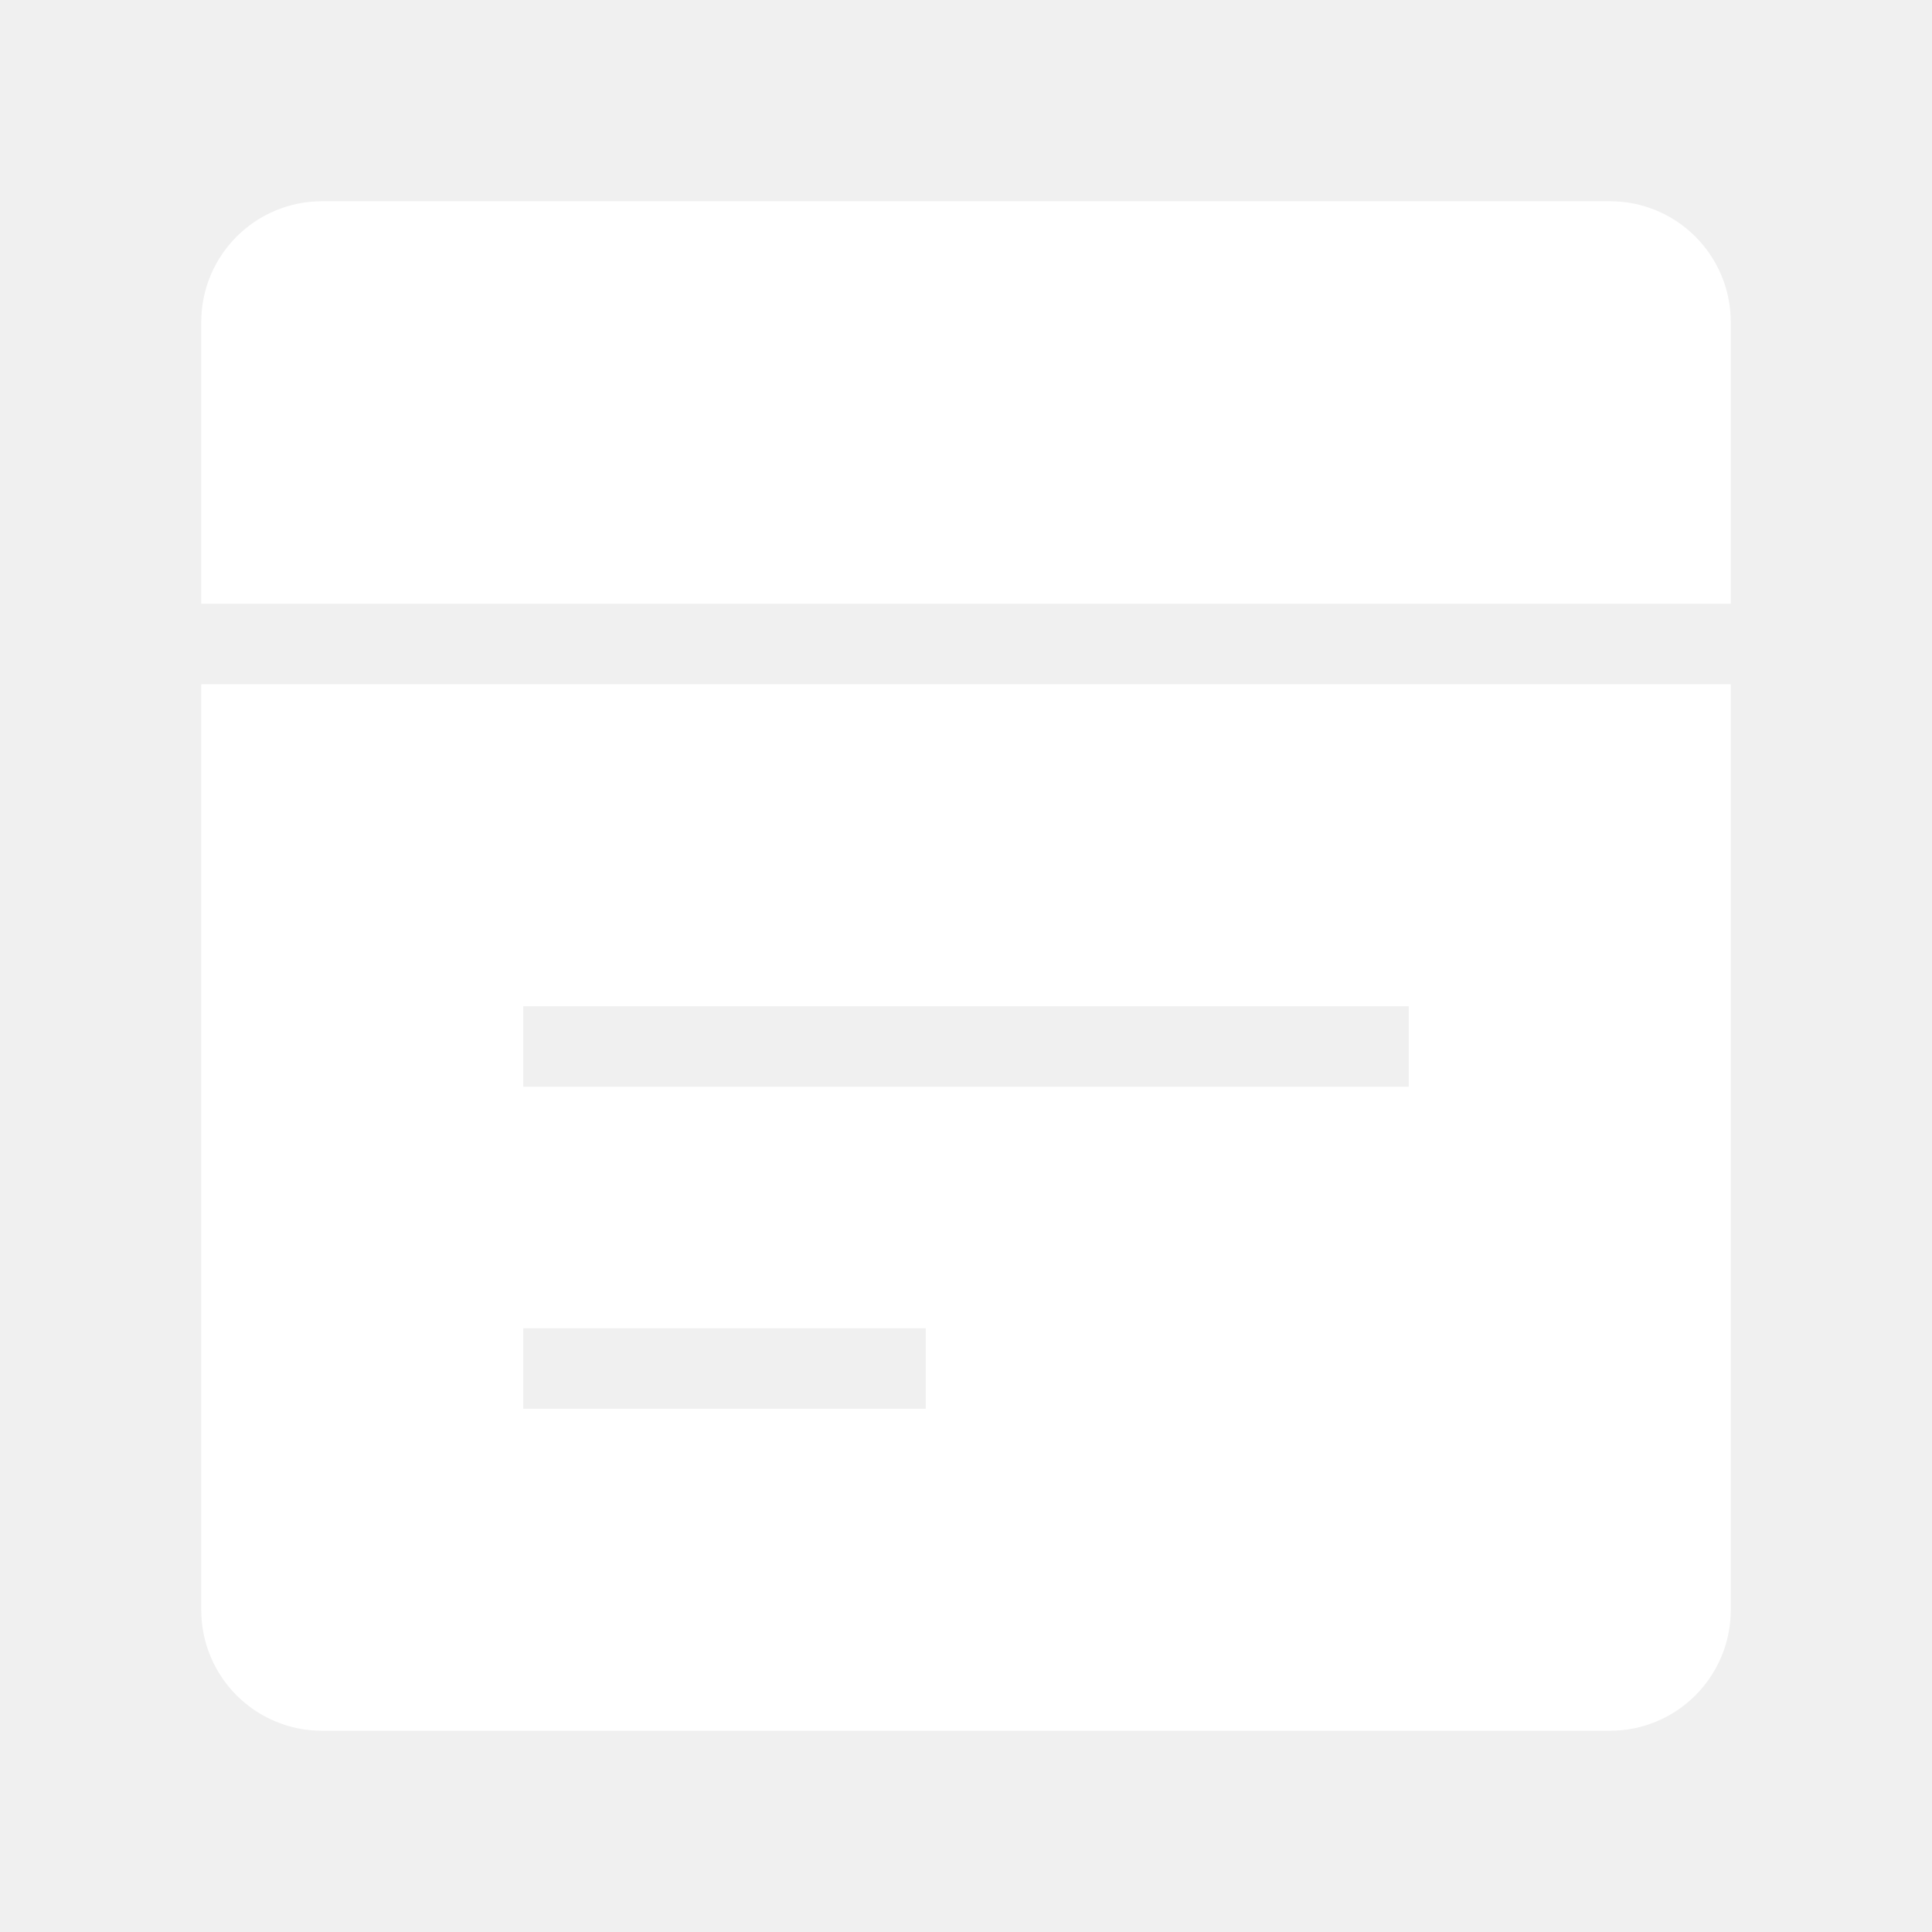
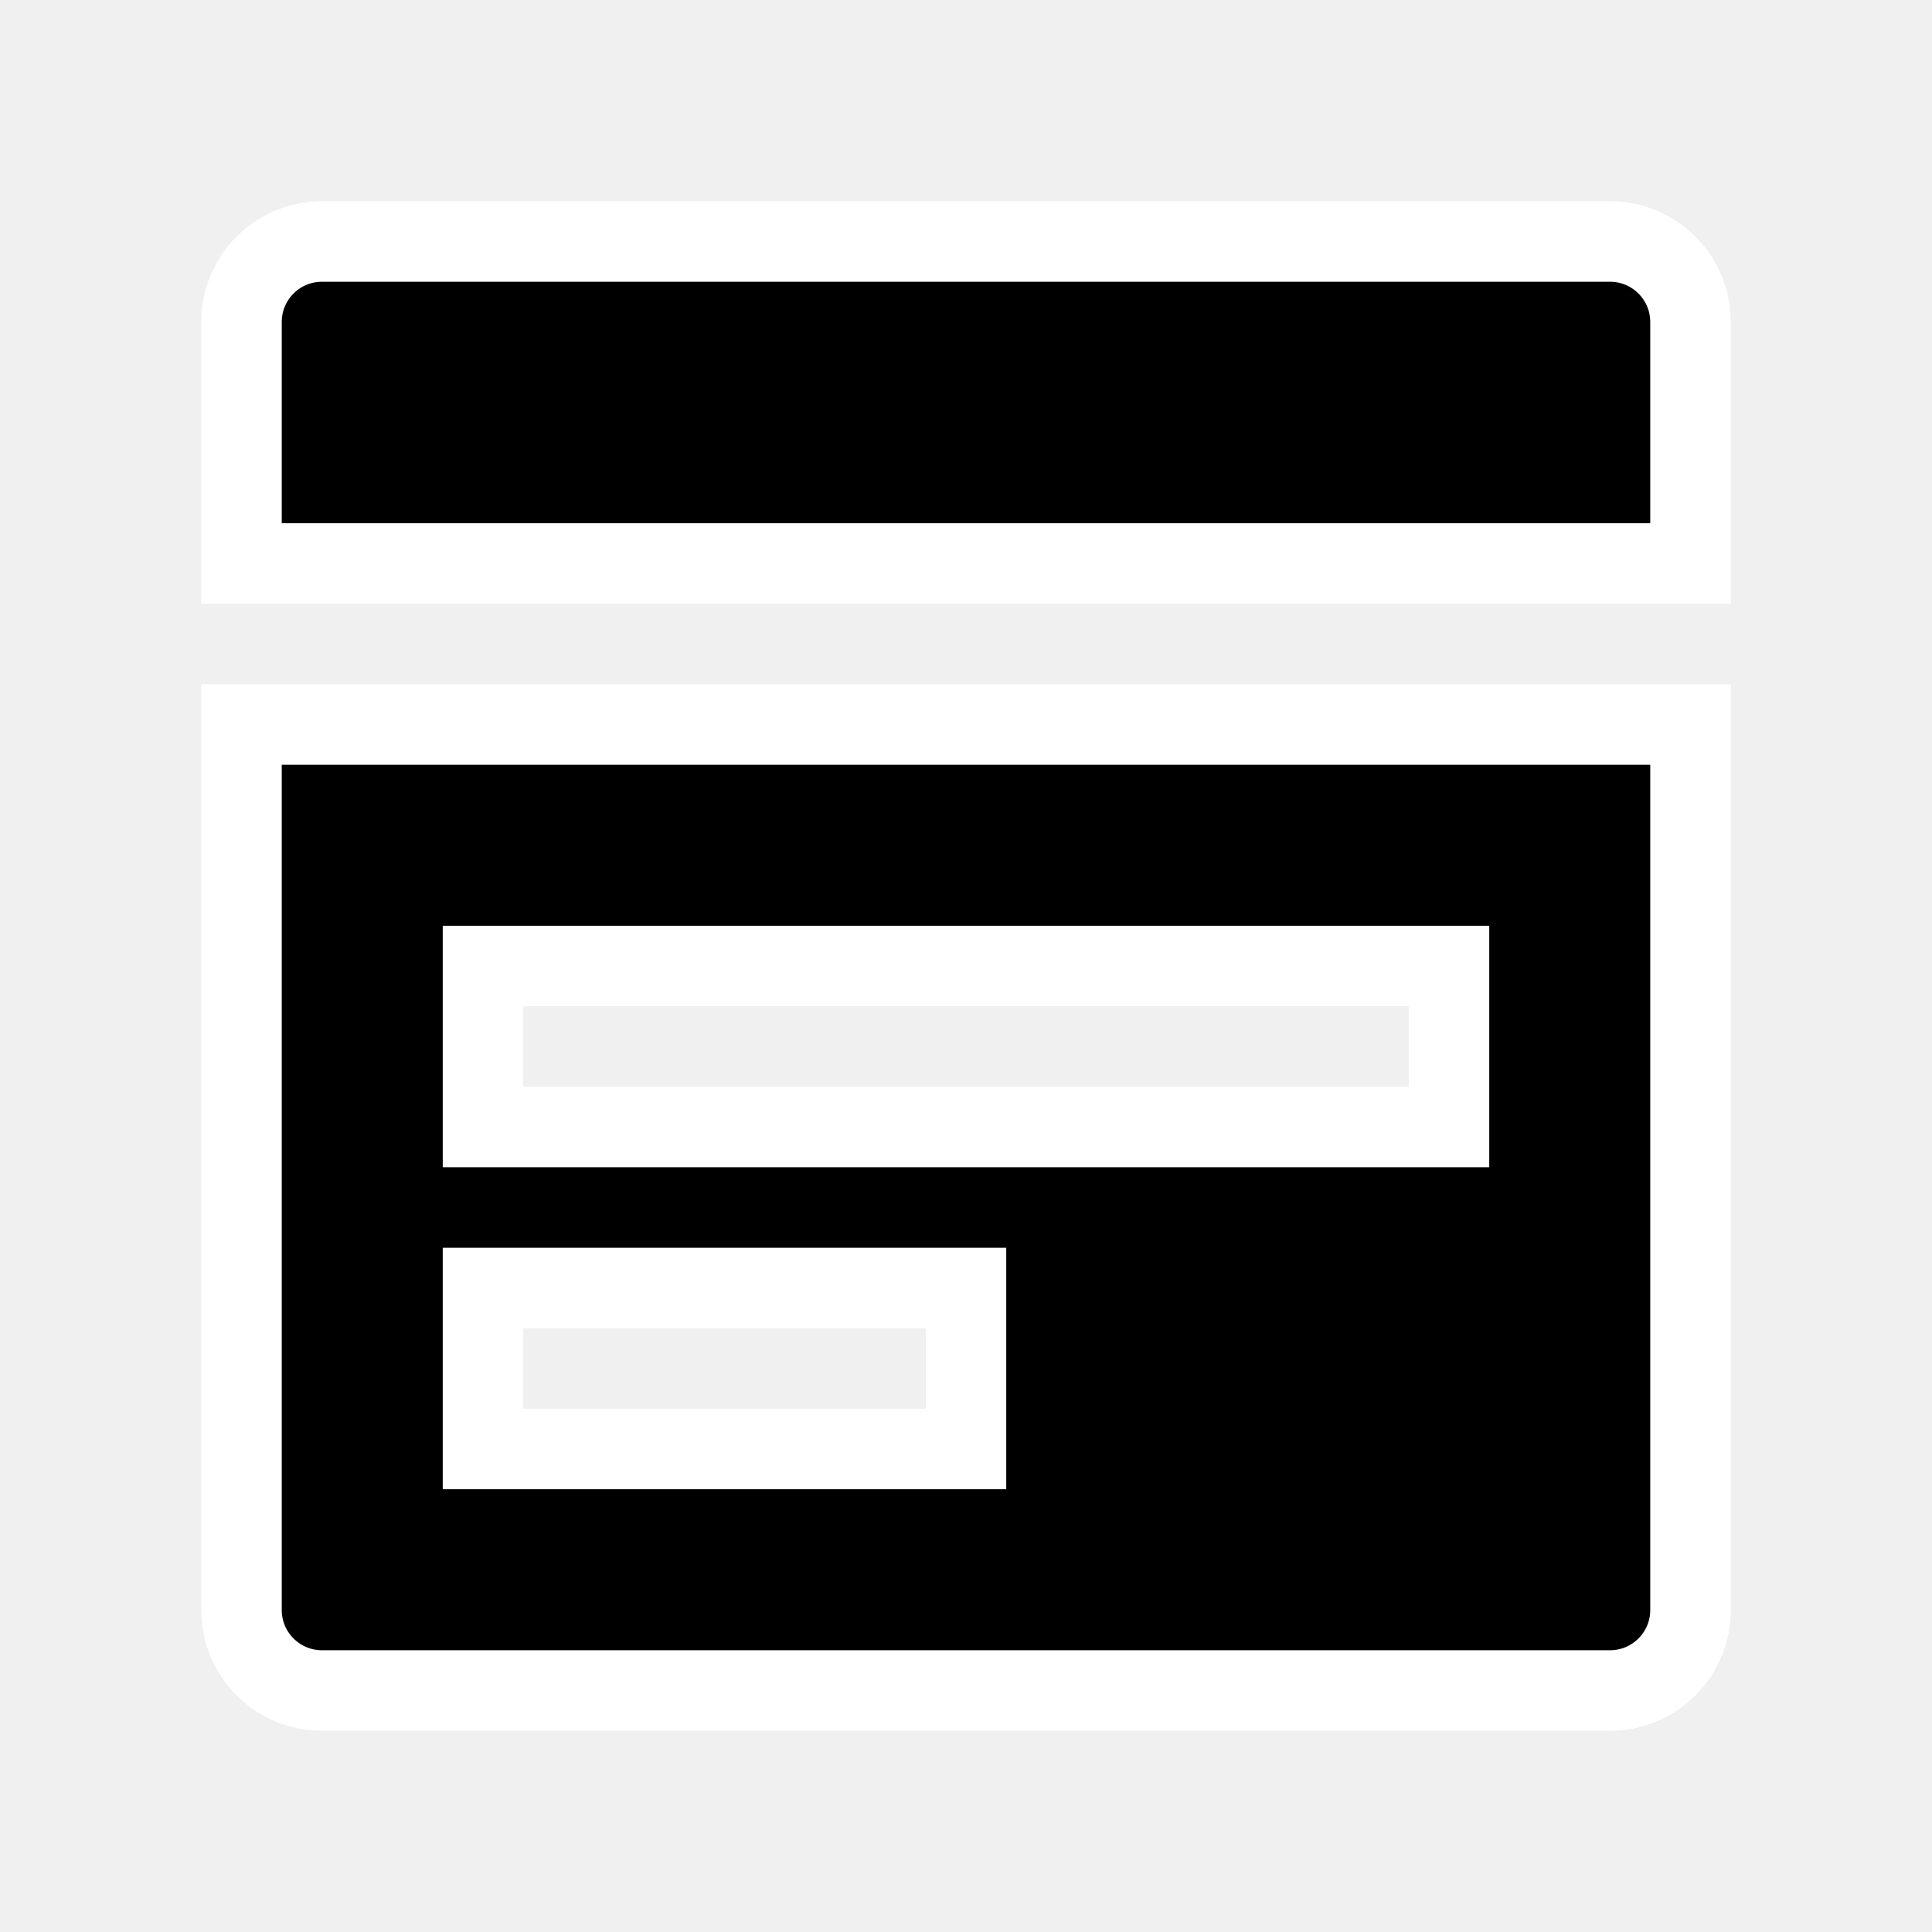
- <svg xmlns="http://www.w3.org/2000/svg" fill="#ffffff" viewBox="0 0 24 24" stroke="#ffffff">
+ <svg xmlns="http://www.w3.org/2000/svg" fill="currentColor" viewBox="0 0 24 24" stroke="#ffffff">
  <g id="SVGRepo_bgCarrier" stroke-width="0" />
  <g id="SVGRepo_tracerCarrier" stroke-linecap="round" stroke-linejoin="round" />
  <g id="SVGRepo_iconCarrier">
    <path d="M21,7H3V4A1,1,0,0,1,4,3H20a1,1,0,0,1,1,1ZM3,20V9H21V20a1,1,0,0,1-1,1H4A1,1,0,0,1,3,20Zm3-6H18V12H6Zm0,4h6V16H6Z" />
  </g>
</svg>
